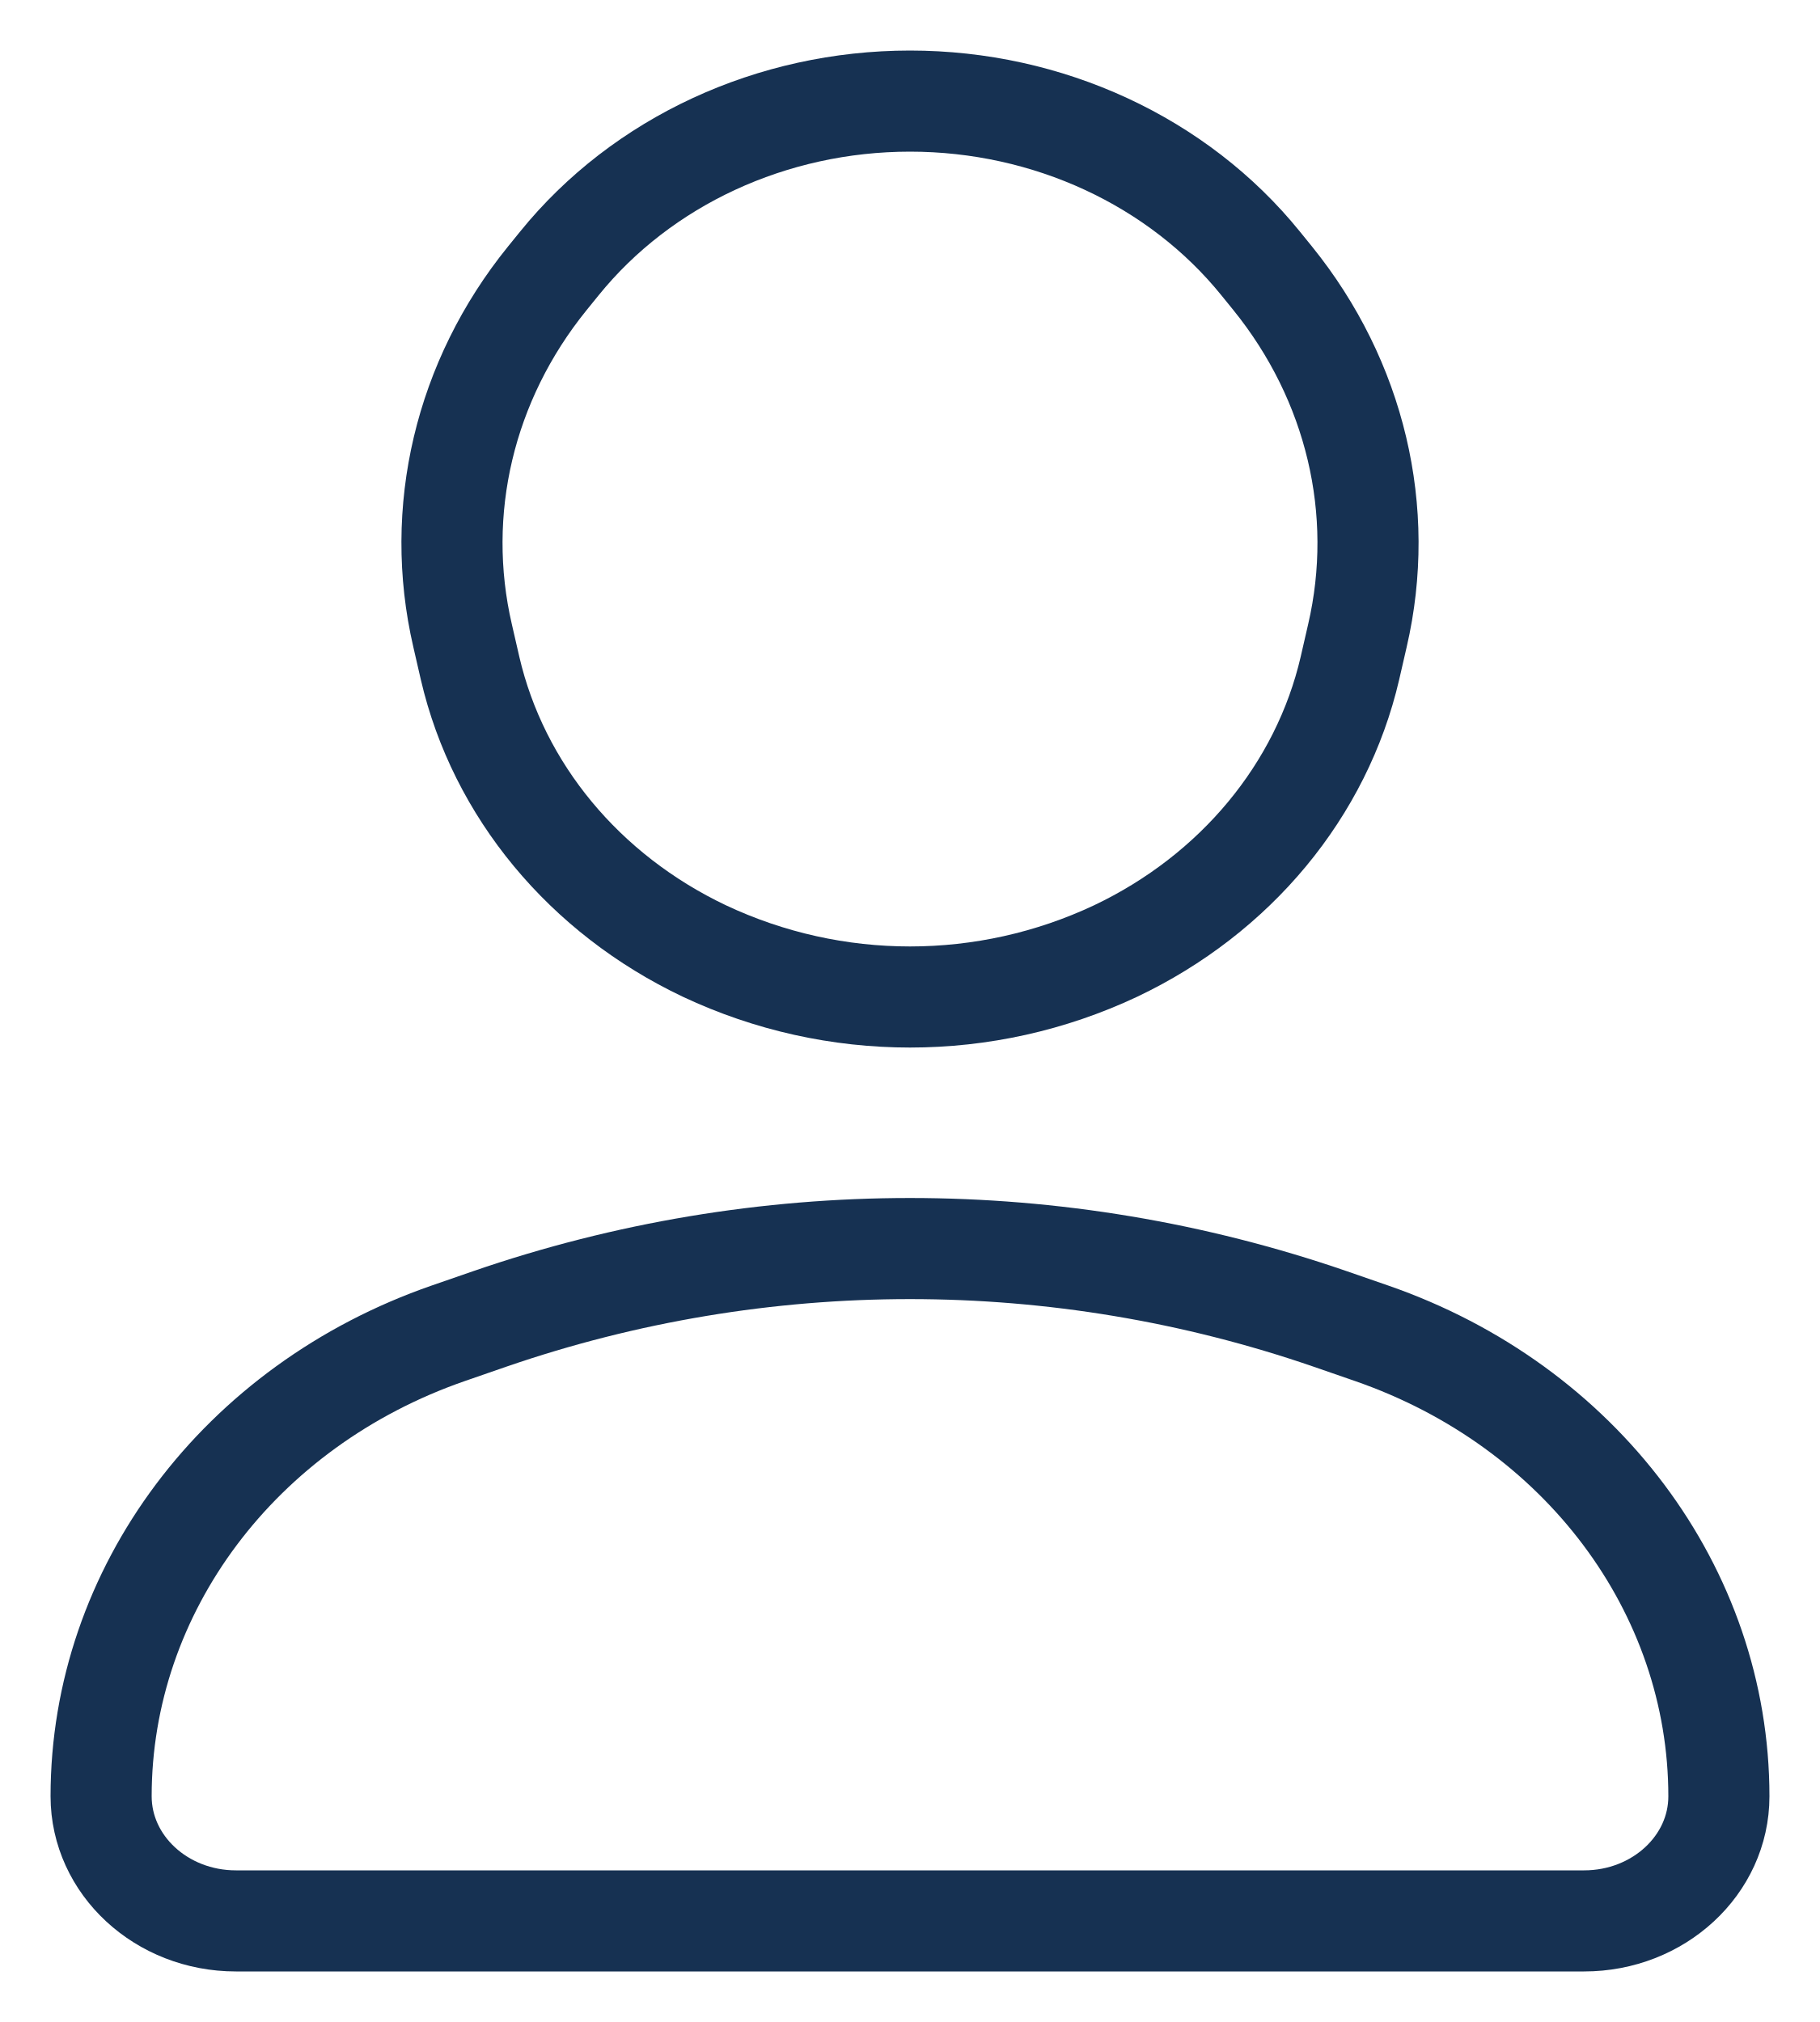
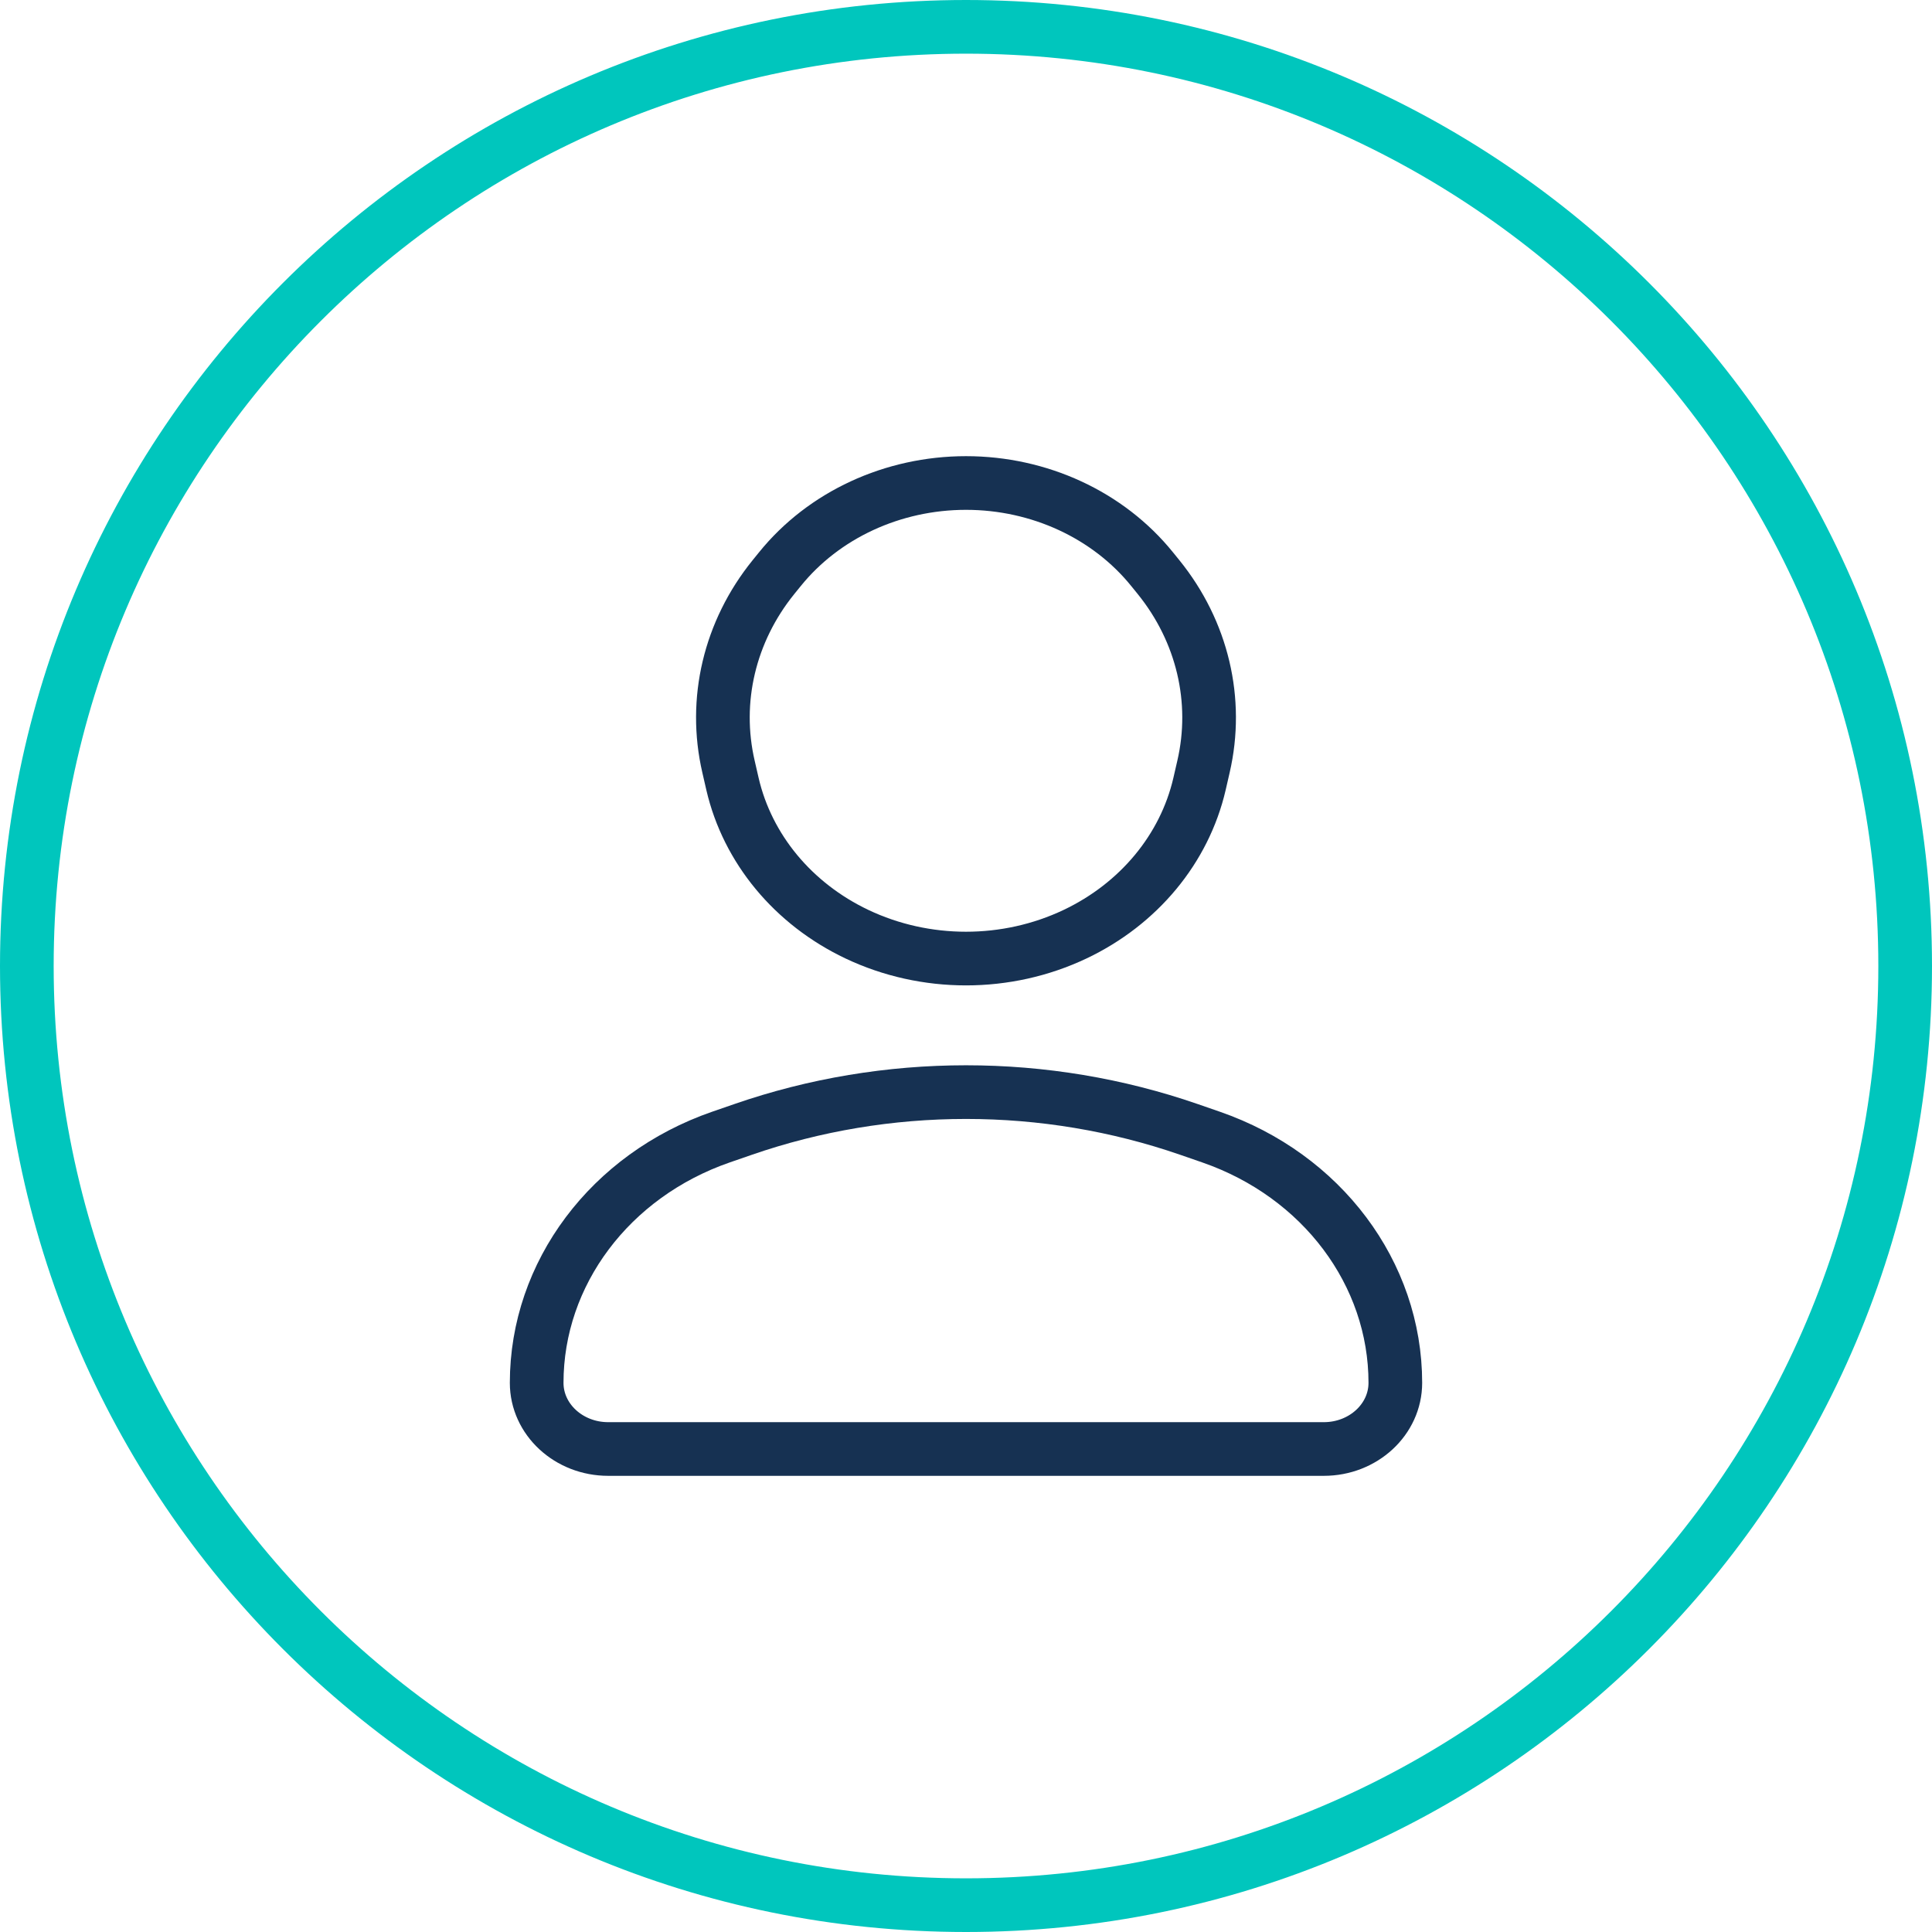
- <svg xmlns="http://www.w3.org/2000/svg" width="18" height="20" fill="none">
-   <path d="M15.667 19H2.333C1.597 19 1 18.448 1 17.767c0-2.038 1.368-3.863 3.433-4.579l.41-.142a12.753 12.753 0 0 1 8.313 0l.41.142c2.066.716 3.434 2.54 3.434 4.58 0 .68-.597 1.232-1.333 1.232ZM6.967 9.407a4.774 4.774 0 0 0 4.066 0c1.187-.564 2.038-1.591 2.318-2.798l.074-.322c.286-1.234-.02-2.522-.837-3.533l-.12-.148C11.651 1.596 10.365 1 9 1c-1.365 0-2.65.595-3.468 1.606l-.12.148c-.818 1.01-1.123 2.299-.837 3.533l.074.322c.28 1.207 1.13 2.234 2.318 2.798Z" stroke="#163152" stroke-linecap="square" stroke-linejoin="round" />
+ <svg xmlns="http://www.w3.org/2000/svg" width="36" height="36" viewBox="0 0 36 36" fill="none">
+   <path d="M24.667 27H11.333C10.597 27 10 26.448 10 25.767C10 23.729 11.368 21.904 13.433 21.188L13.844 21.046C16.523 20.118 19.477 20.118 22.157 21.046L22.567 21.188C24.632 21.904 26 23.729 26 25.767C26 26.448 25.403 27 24.667 27Z" stroke="#163152" stroke-linecap="square" stroke-linejoin="round" />
+   <path d="M15.967 17.407C17.243 18.013 18.757 18.013 20.033 17.407C21.22 16.843 22.071 15.816 22.351 14.609L22.425 14.287C22.711 13.053 22.406 11.765 21.588 10.754L21.468 10.606C20.651 9.595 19.365 9 18 9C16.635 9 15.349 9.595 14.532 10.606L14.412 10.754C13.594 11.765 13.289 13.053 13.575 14.287L13.649 14.609C13.929 15.816 14.78 16.843 15.967 17.407Z" stroke="#163152" stroke-linecap="square" stroke-linejoin="round" />
+   <circle cx="18" cy="18" r="17.5" stroke="#00C6BD" />
</svg>
